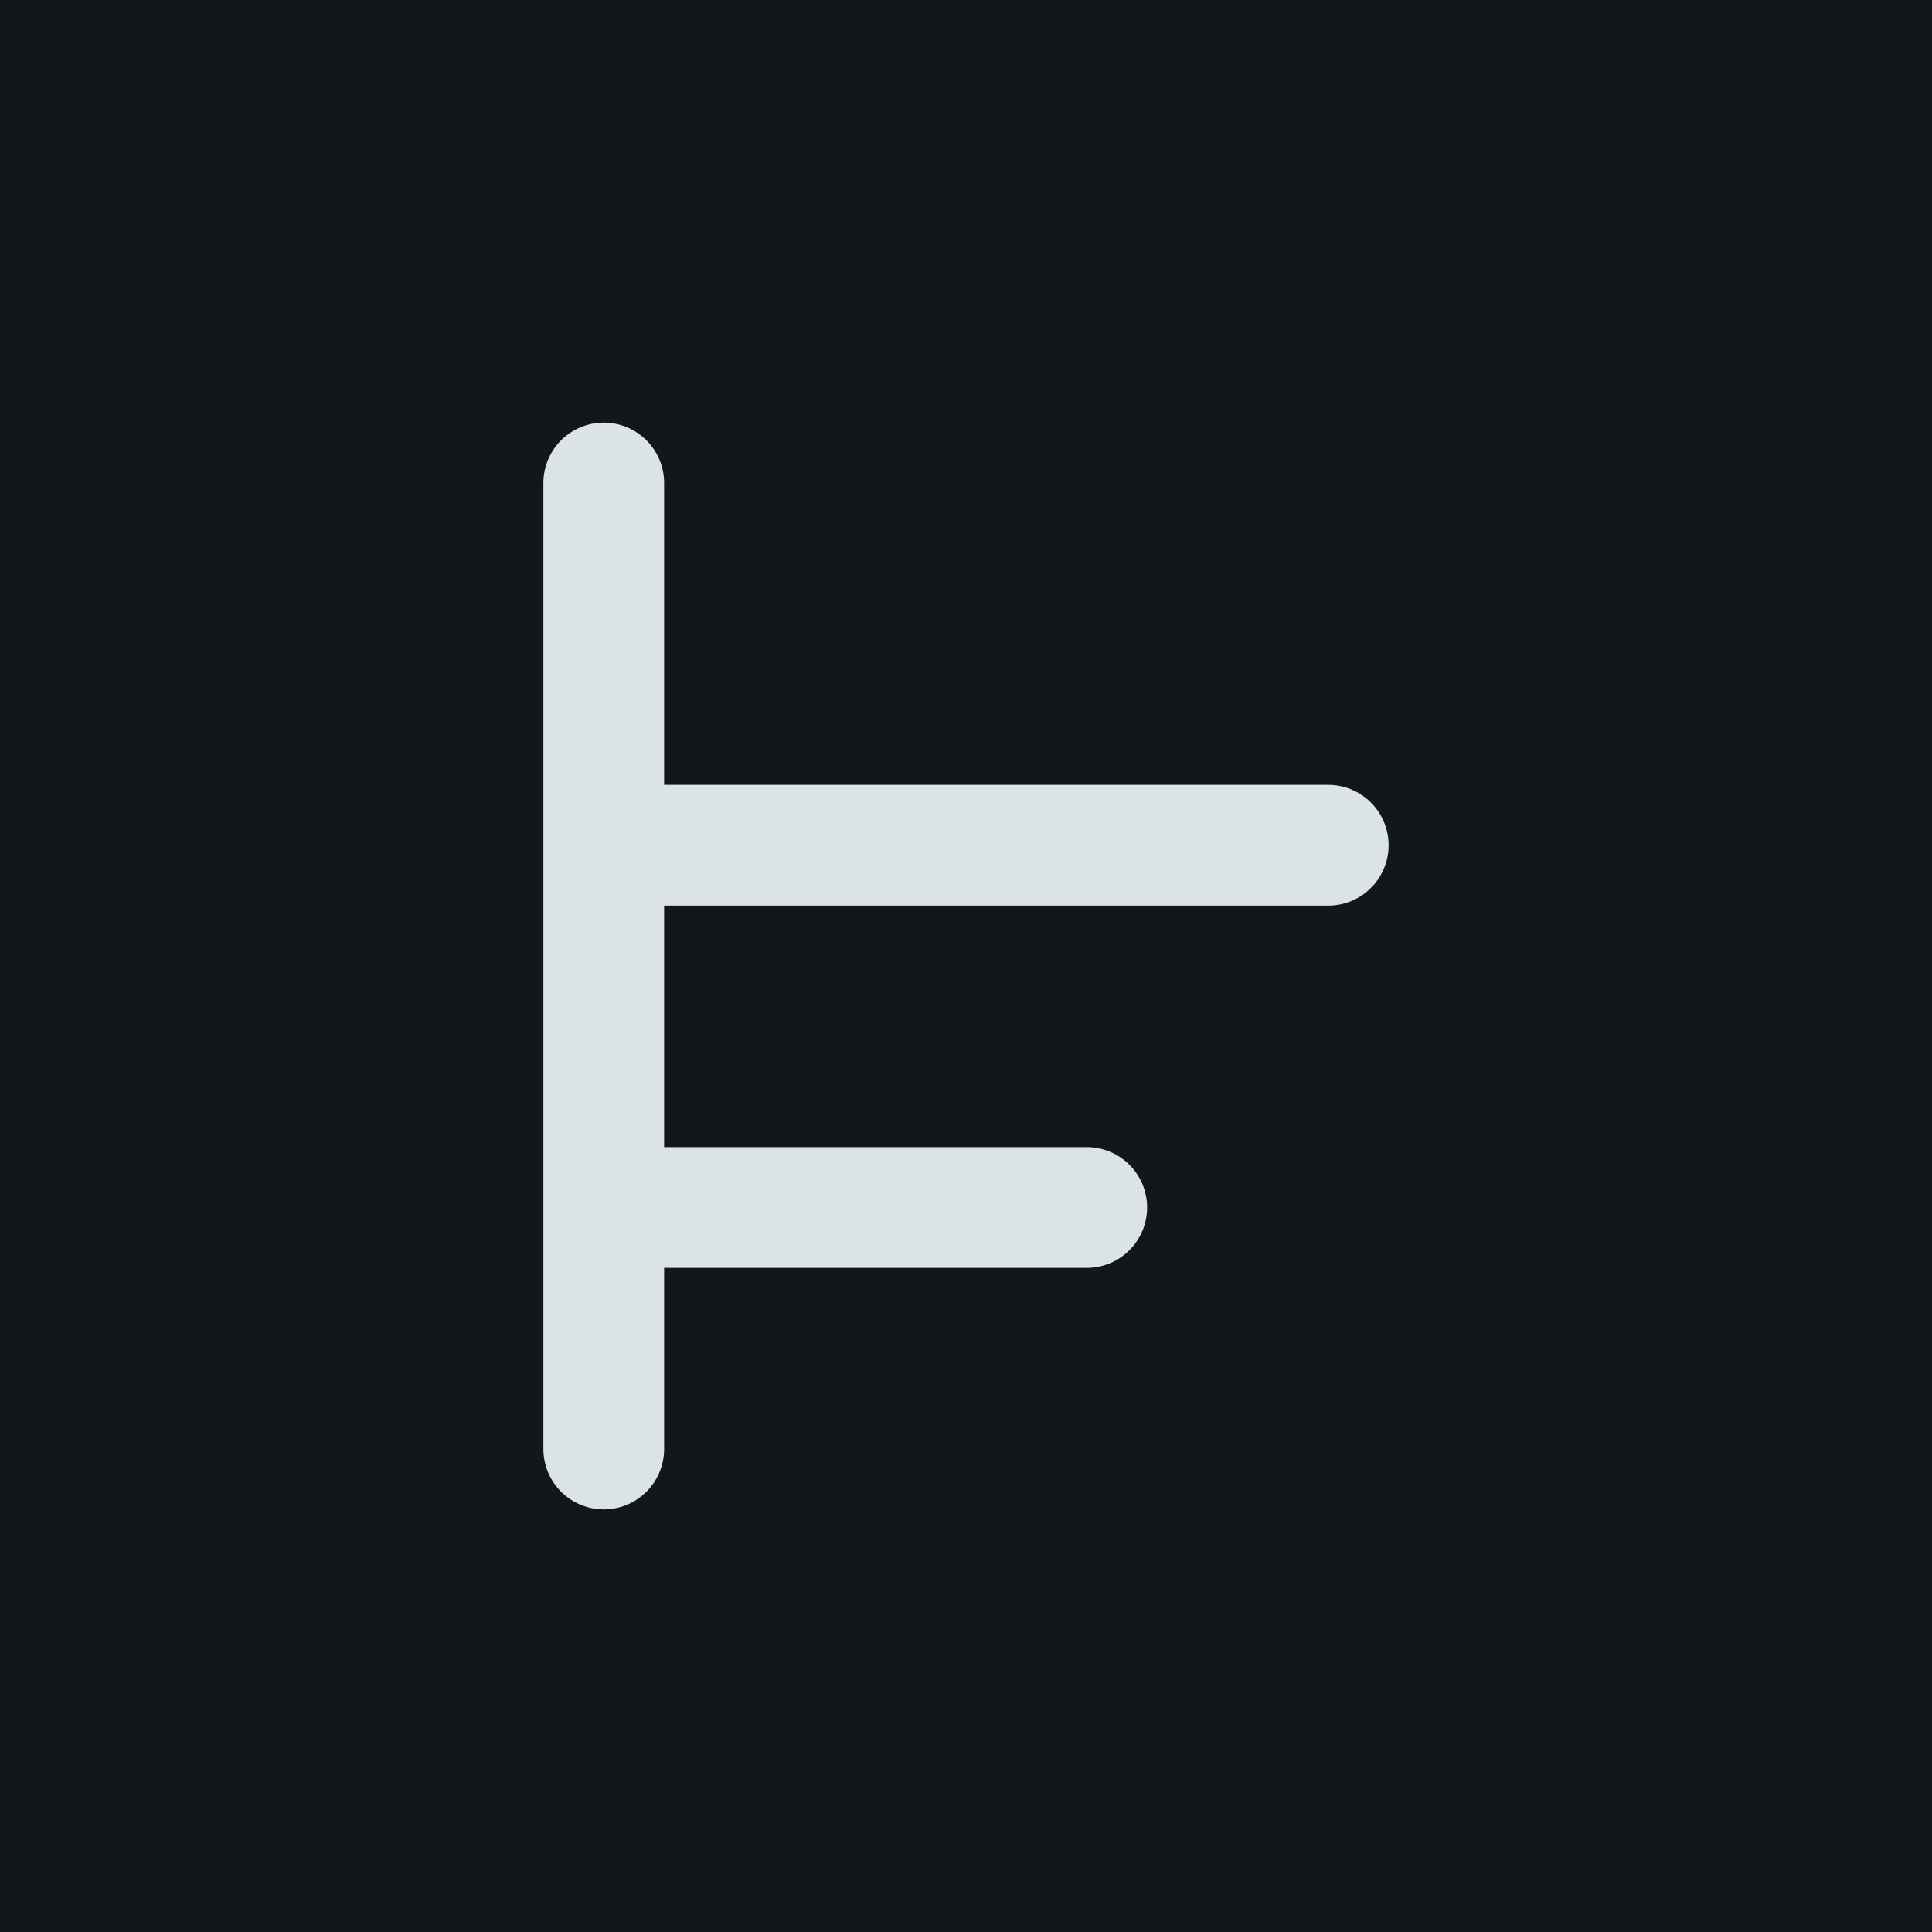
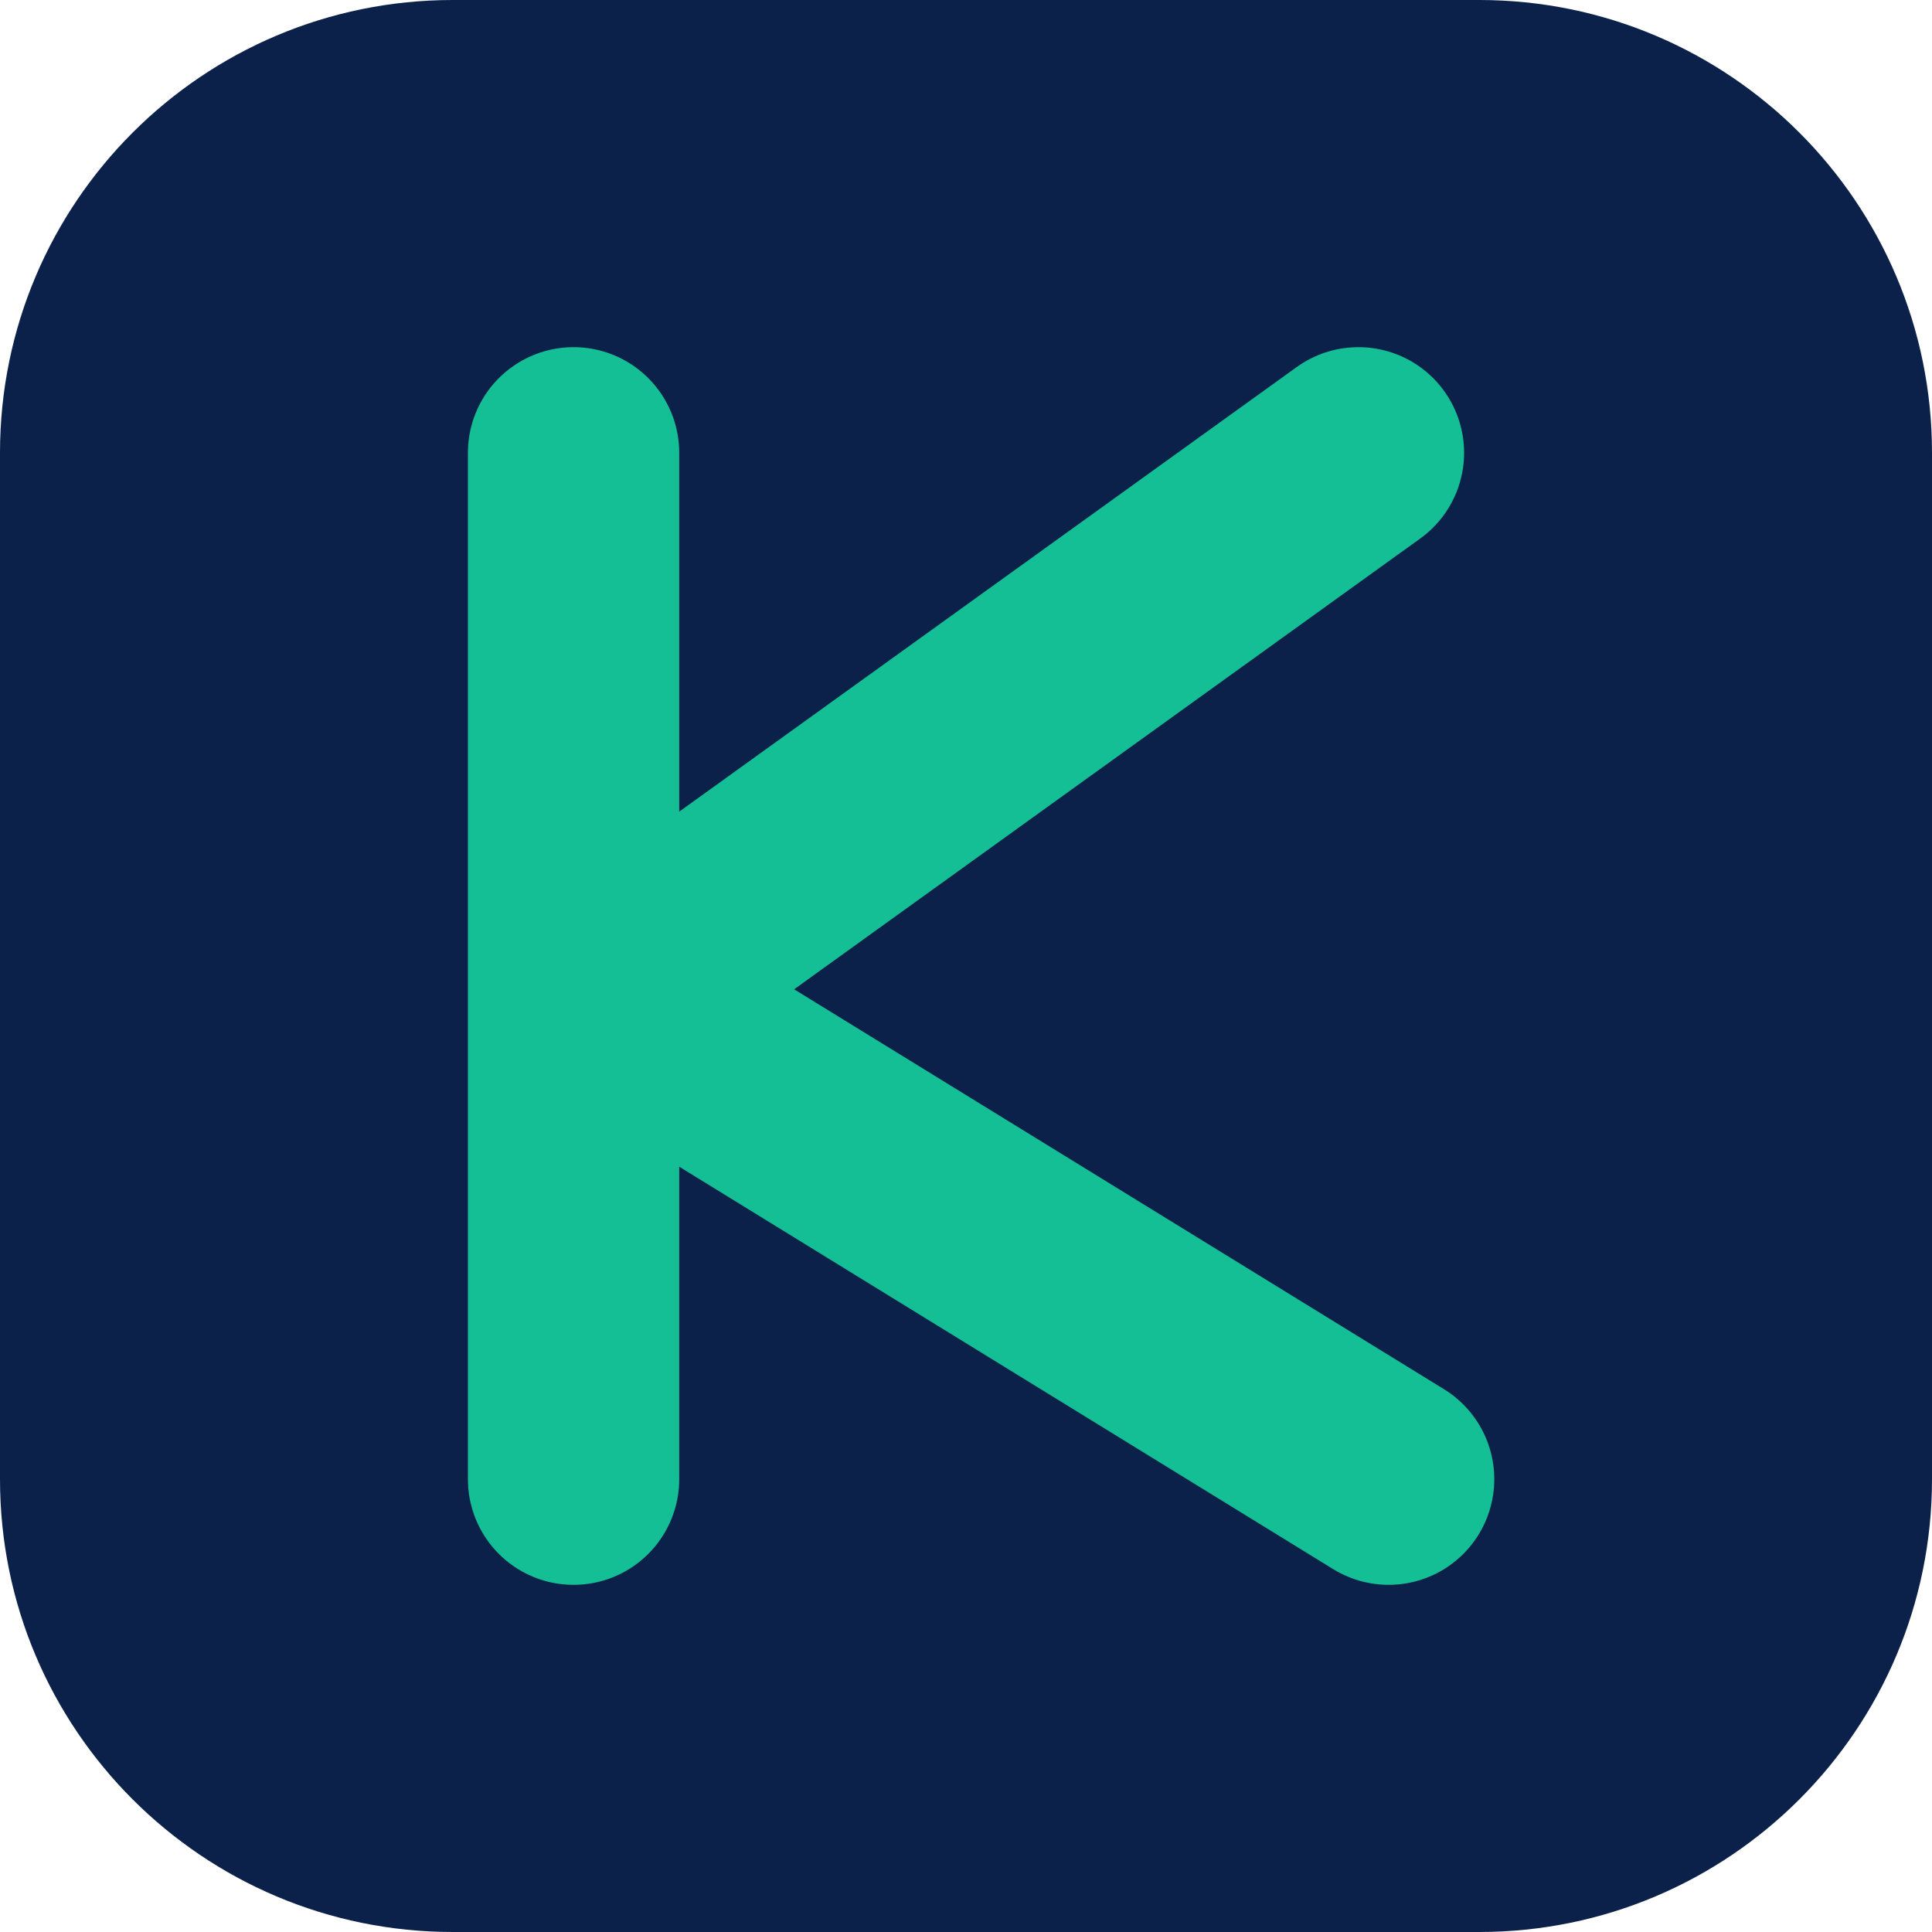
- <svg xmlns="http://www.w3.org/2000/svg" viewBox="0 0 32 32">
-   <rect width="32" height="32" fill="#11171b" />
-   <path d="M10 8v16M10 14h12M10 20h8" fill="none" stroke="#dbe3e6" stroke-width="2" stroke-linecap="round" />
+ <svg xmlns="http://www.w3.org/2000/svg" viewBox="0 0 64 64">
+   <rect width="64" height="64" rx="15" fill="#0b2149" />
+   <path d="M19 15v34m26-34L20 33l26 16" fill="none" stroke="#14bf96" stroke-width="7" stroke-linecap="round" stroke-linejoin="round" />
</svg>
